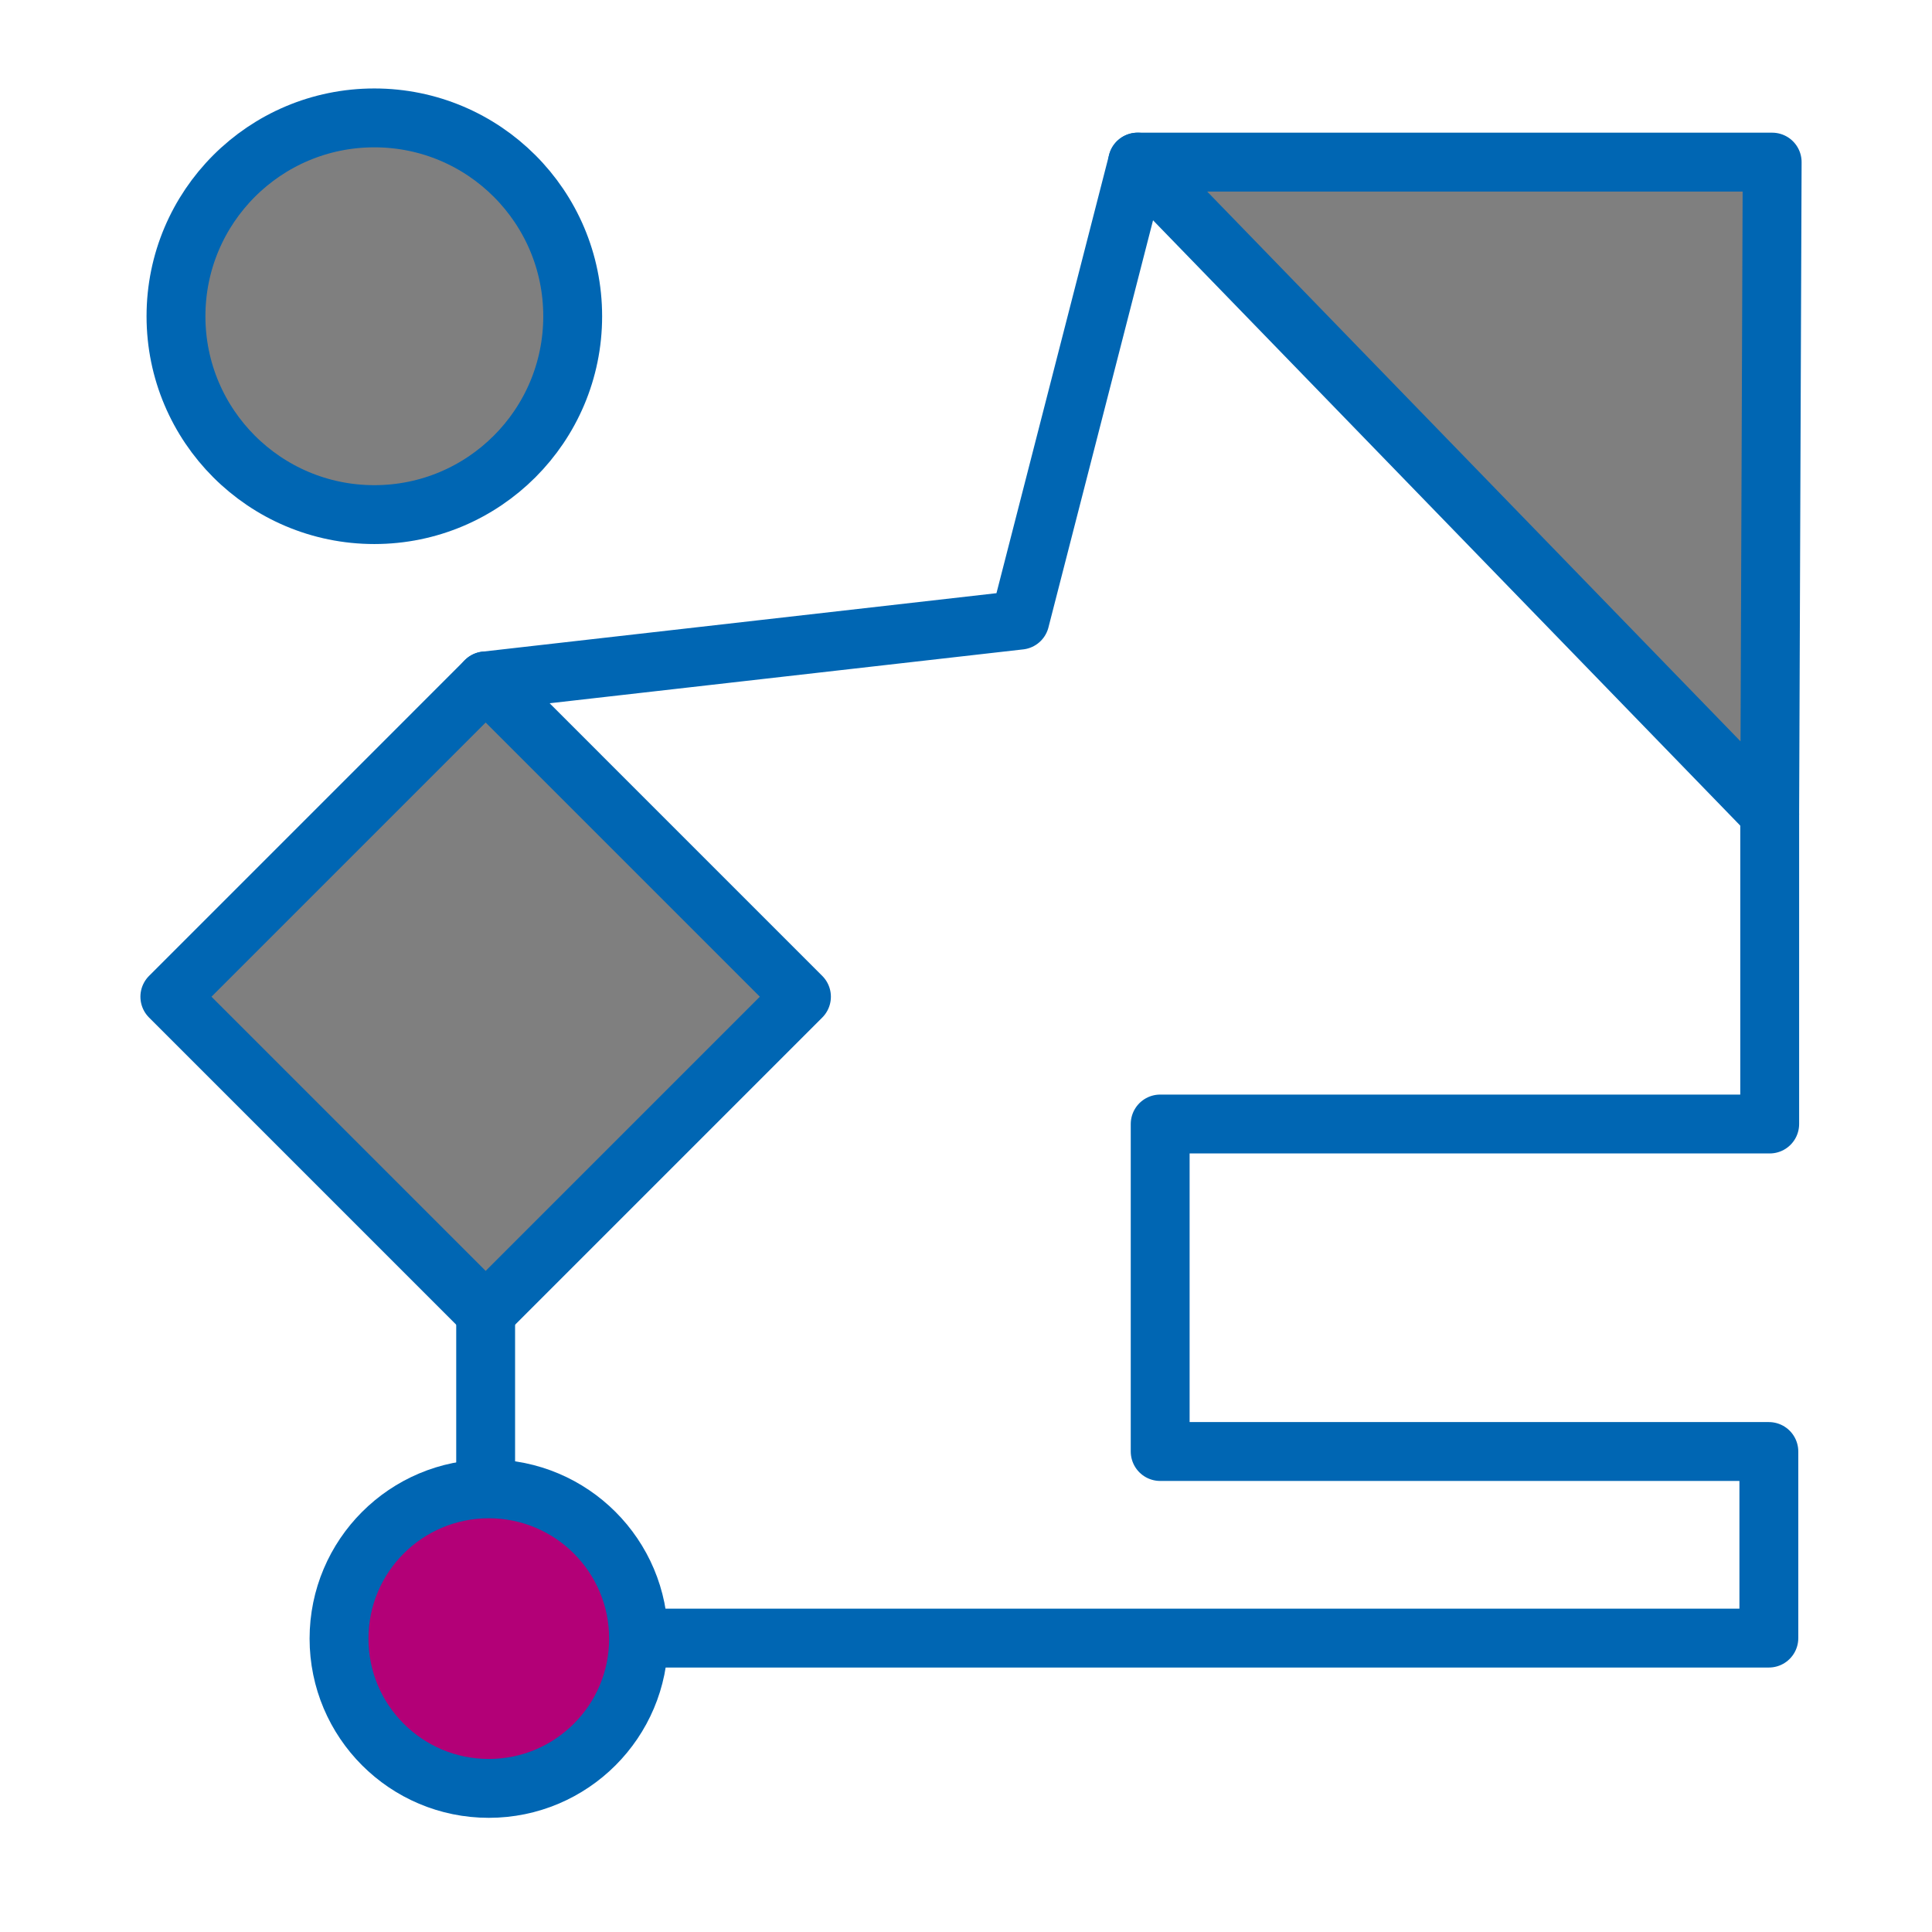
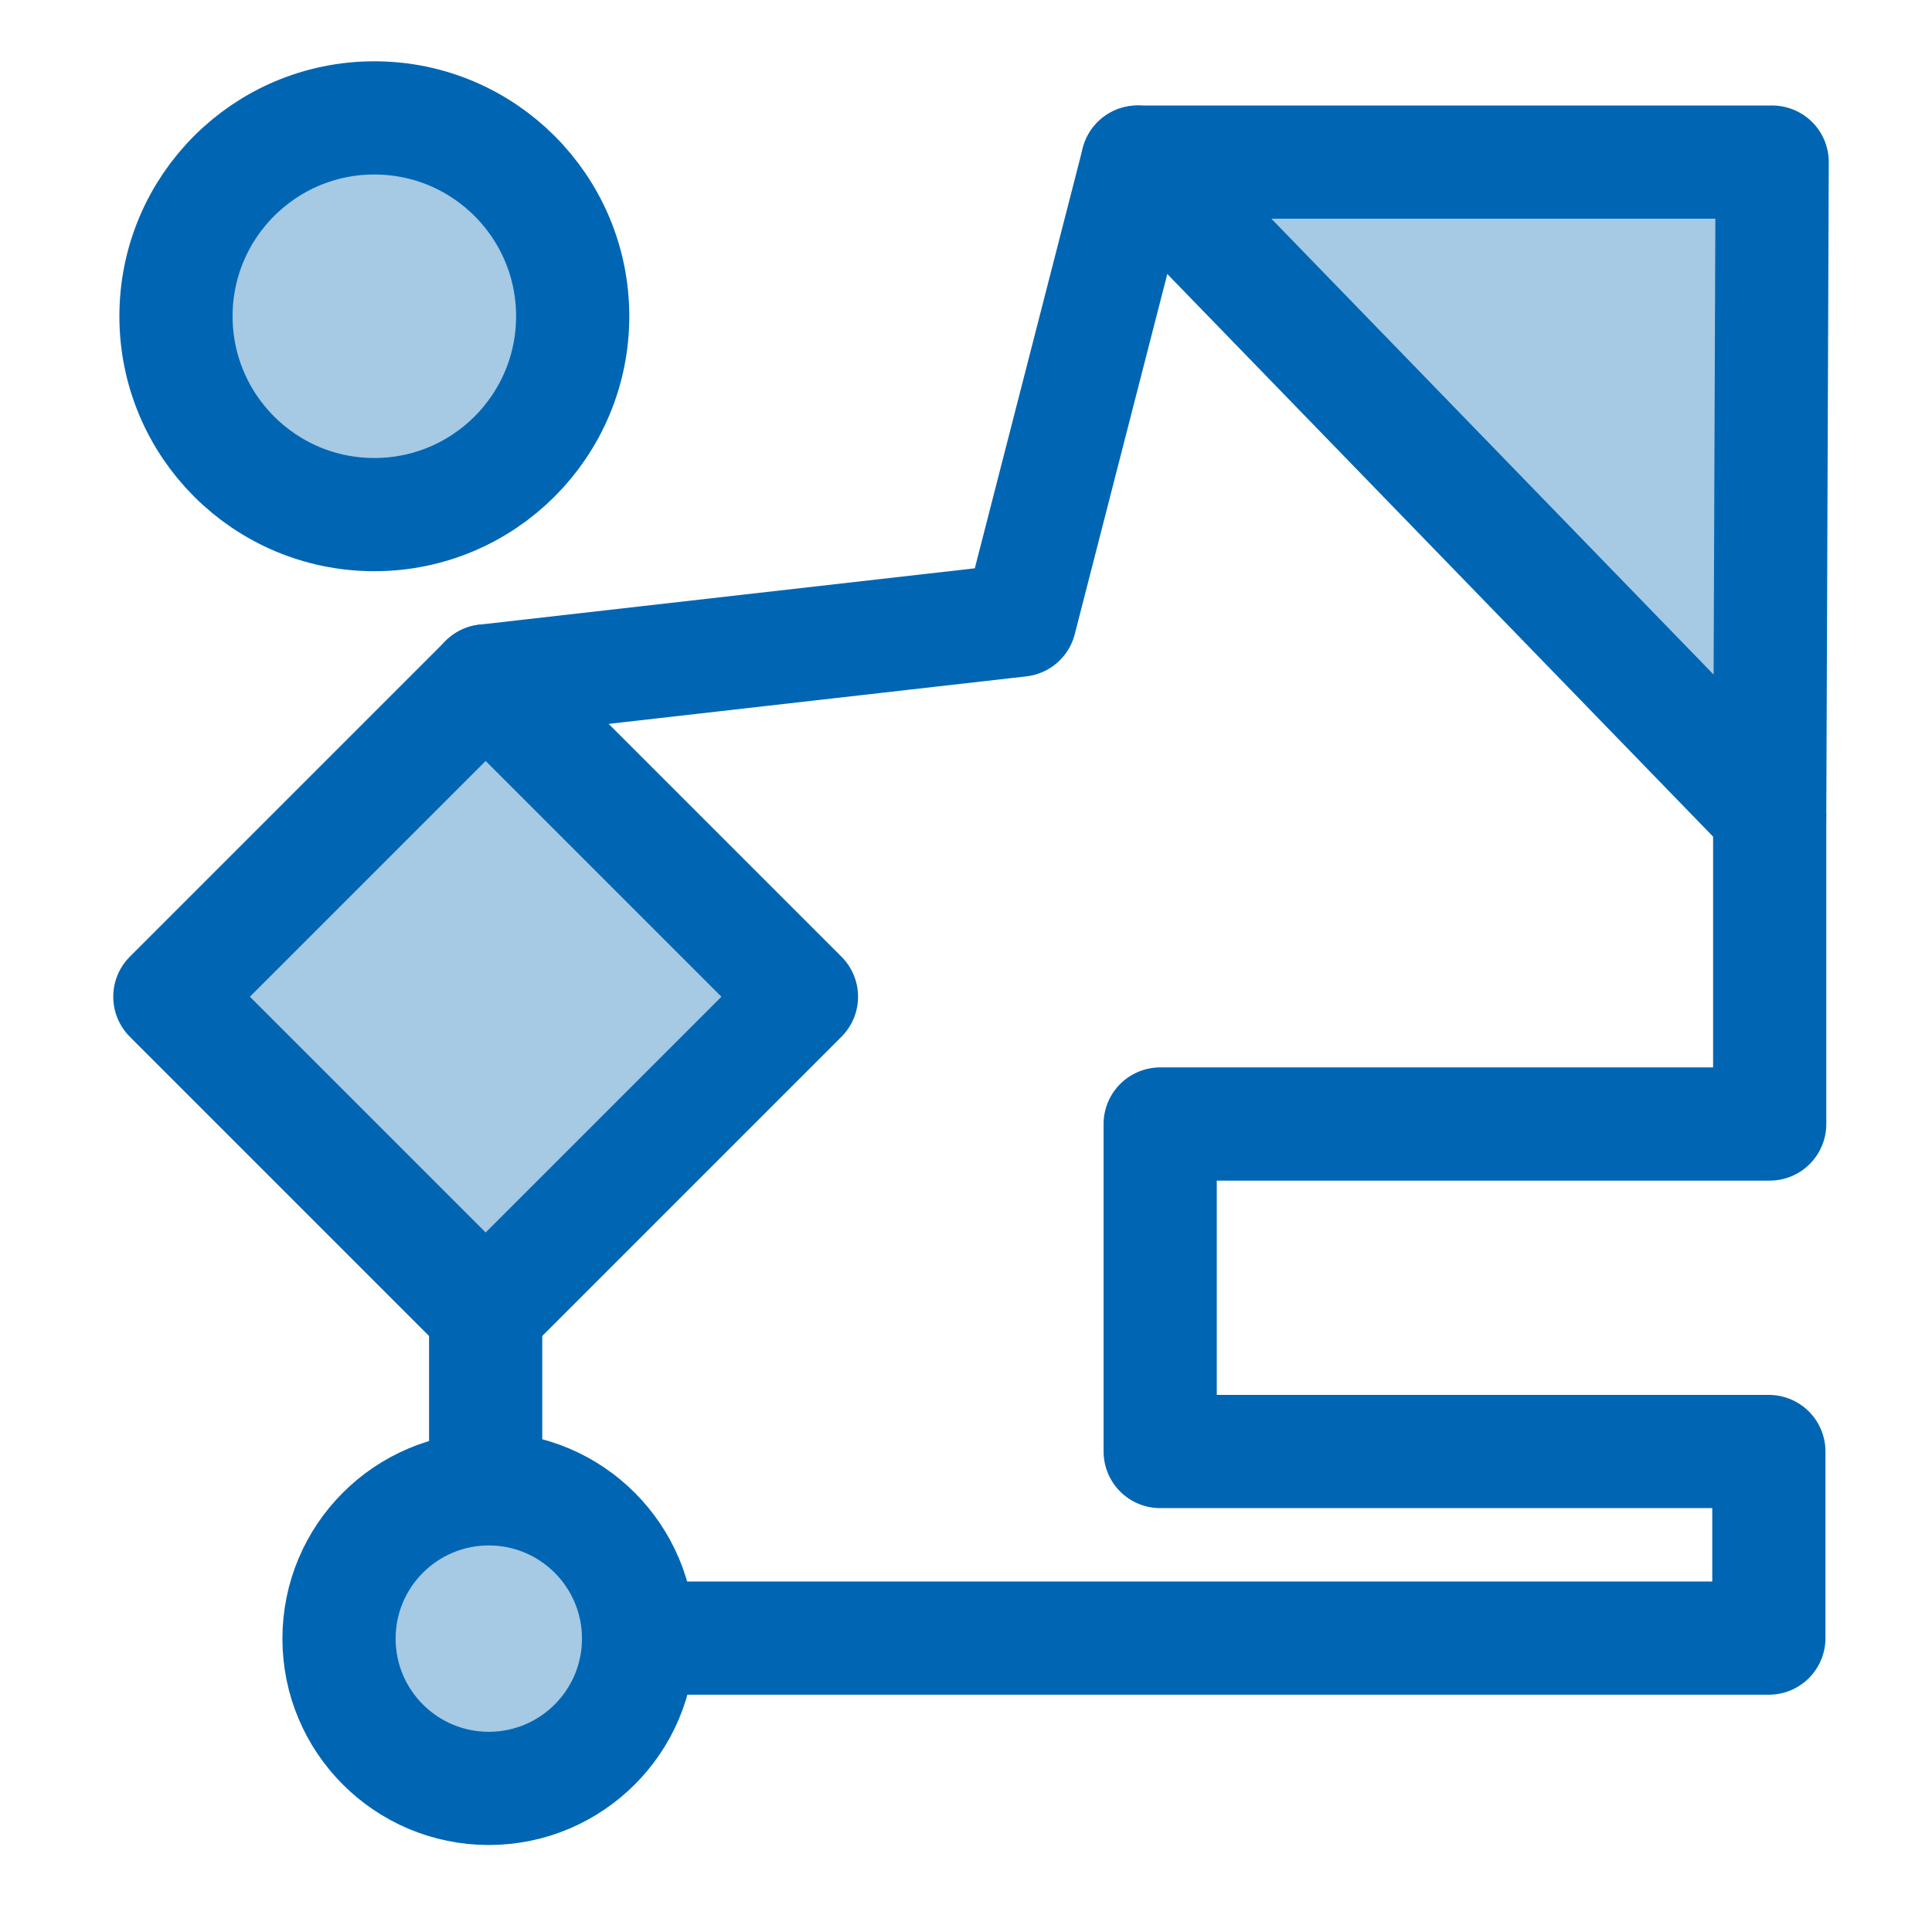
<svg xmlns="http://www.w3.org/2000/svg" version="1.2" width="112.89mm" height="112.89mm" viewBox="0 0 11289 11289" preserveAspectRatio="xMidYMid" fill-rule="evenodd" stroke-width="28.222" stroke-linejoin="round" xml:space="preserve" id="svg116">
  <defs class="ClipPathGroup" id="defs8">
    <mask id="mask1">
      <g id="g68-3">
        <defs id="defs64">
          <linearGradient id="gradient1" x1="4516" y1="979" x2="4516" y2="8053" gradientUnits="userSpaceOnUse">
            <stop offset="0.5" style="stop-color:rgb(5,5,5)" id="stop55" />
            <stop offset="0.5" style="stop-color:rgb(5,5,5)" id="stop57" />
            <stop offset="1" style="stop-color:rgb(5,5,5)" id="stop59" />
            <stop offset="1" style="stop-color:rgb(5,5,5)" id="stop61" />
          </linearGradient>
        </defs>
        <path style="fill:url(#gradient1)" d="M 979,979 H 8053 V 8053 H 979 Z" id="path66" />
      </g>
    </mask>
  </defs>
  <defs class="TextShapeIndex" id="defs12" />
  <defs class="EmbeddedBulletChars" id="defs44" />
  <defs class="TextEmbeddedBitmaps" id="defs46" />
  <g id="g51">
    <g id="id2" class="Master_Slide">
      <g id="bg-id2" class="Background" />
      <g id="bo-id2" class="BackgroundObjects" />
    </g>
  </g>
  <g class="SlideGroup" id="g114">
    <g id="container-id1">
-       <circle style="fill:#000000;fill-opacity:0.5;fill-rule:evenodd;stroke:#0066b3;stroke-width:343.958;stroke-miterlimit:4;stroke-dasharray:none;stroke-opacity:1" id="path90" r="1159.016" cy="1847.896" cx="2187.315" />
-       <path style="fill:none;stroke:#0066b3;stroke-width:343.958;stroke-linecap:butt;stroke-linejoin:round;stroke-miterlimit:4;stroke-dasharray:none;stroke-opacity:1" d="m 2837.754,7669.308 v 1902.362 l 7497.971,0 V 8481.433 l -3556.59,0 V 6567.792 l 3561.508,0 V 4754.533" id="path949" />
-       <circle style="fill:#b30077;fill-opacity:1;fill-rule:evenodd;stroke:#0066b3;stroke-width:343.958;stroke-miterlimit:4;stroke-dasharray:none;stroke-opacity:1" id="path90-7" cx="2856.104" cy="9574.732" r="875.156" />
-       <path style="fill:none;stroke:#0066b3;stroke-width:343.958;stroke-linecap:round;stroke-linejoin:round;stroke-miterlimit:4;stroke-dasharray:none;stroke-opacity:1" d="M 2837.754,3978.674 5959.609,3623.573 6647.225,947.25" id="path1006" />
-       <path style="fill:#000000;stroke:#0066b3;stroke-width:343.958;stroke-linecap:round;stroke-linejoin:round;stroke-opacity:1;fill-opacity:0.502;stroke-miterlimit:4;stroke-dasharray:none" d="m 6647.225,947.25 h 3707.873 l -14.455,3807.283 z" id="path1008" />
-       <rect style="fill:#000000;fill-opacity:0.502;stroke:#0066b3;stroke-width:343.958;stroke-linecap:round;stroke-linejoin:round;stroke-miterlimit:4;stroke-dasharray:none;stroke-opacity:1;paint-order:markers fill stroke" id="rect1012" width="2609.672" height="2609.672" x="-3416.424" y="4819.942" transform="rotate(-45)" />
+       <circle style="fill:#0066b3;fill-opacity:0.35;fill-rule:evenodd;stroke:#0066b3;stroke-width:661.458;stroke-miterlimit:4;stroke-dasharray:none;stroke-opacity:1" id="path90" r="1159.016" cy="1847.896" cx="2187.315" />
+       <path style="fill:none;stroke:#0066b3;stroke-width:661.458;stroke-linecap:butt;stroke-linejoin:round;stroke-miterlimit:4;stroke-dasharray:none;stroke-opacity:1" d="m 2837.754,7669.308 0,1080.274 m 894.443,822.089 6603.528,0 V 8481.433 H 6779.135 V 6567.792 h 3561.508 V 4754.533" id="path949" />
+       <circle style="fill:#0066b3;fill-opacity:0.35;fill-rule:evenodd;stroke:#0066b3;stroke-width:661.458;stroke-miterlimit:4;stroke-dasharray:none;stroke-opacity:1" id="path90-7" cx="2856.104" cy="9574.732" r="875.156" />
+       <path style="fill:none;stroke:#0066b3;stroke-width:661.458;stroke-linecap:round;stroke-linejoin:round;stroke-miterlimit:4;stroke-dasharray:none;stroke-opacity:1" d="M 2837.754,3978.674 5959.609,3623.573 6647.225,947.25" id="path1006" />
+       <path style="fill:#0066b3;stroke:#0066b3;stroke-width:661.458;stroke-linecap:round;stroke-linejoin:round;stroke-opacity:1;fill-opacity:0.35;stroke-miterlimit:4;stroke-dasharray:none" d="m 6647.225,947.25 h 3707.873 l -14.455,3807.283 z" id="path1008" />
+       <rect style="fill:#0066b3;fill-opacity:0.35;stroke:#0066b3;stroke-width:661.458;stroke-linecap:round;stroke-linejoin:round;stroke-miterlimit:4;stroke-dasharray:none;stroke-opacity:1;paint-order:markers fill stroke" id="rect1012" width="2609.672" height="2609.672" x="-3416.424" y="4819.942" transform="rotate(-45)" />
    </g>
  </g>
</svg>
